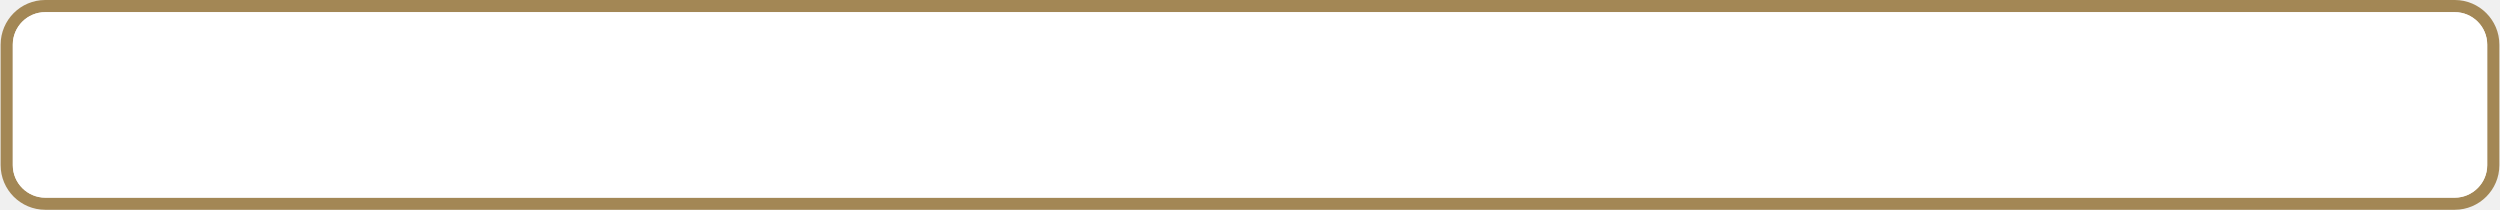
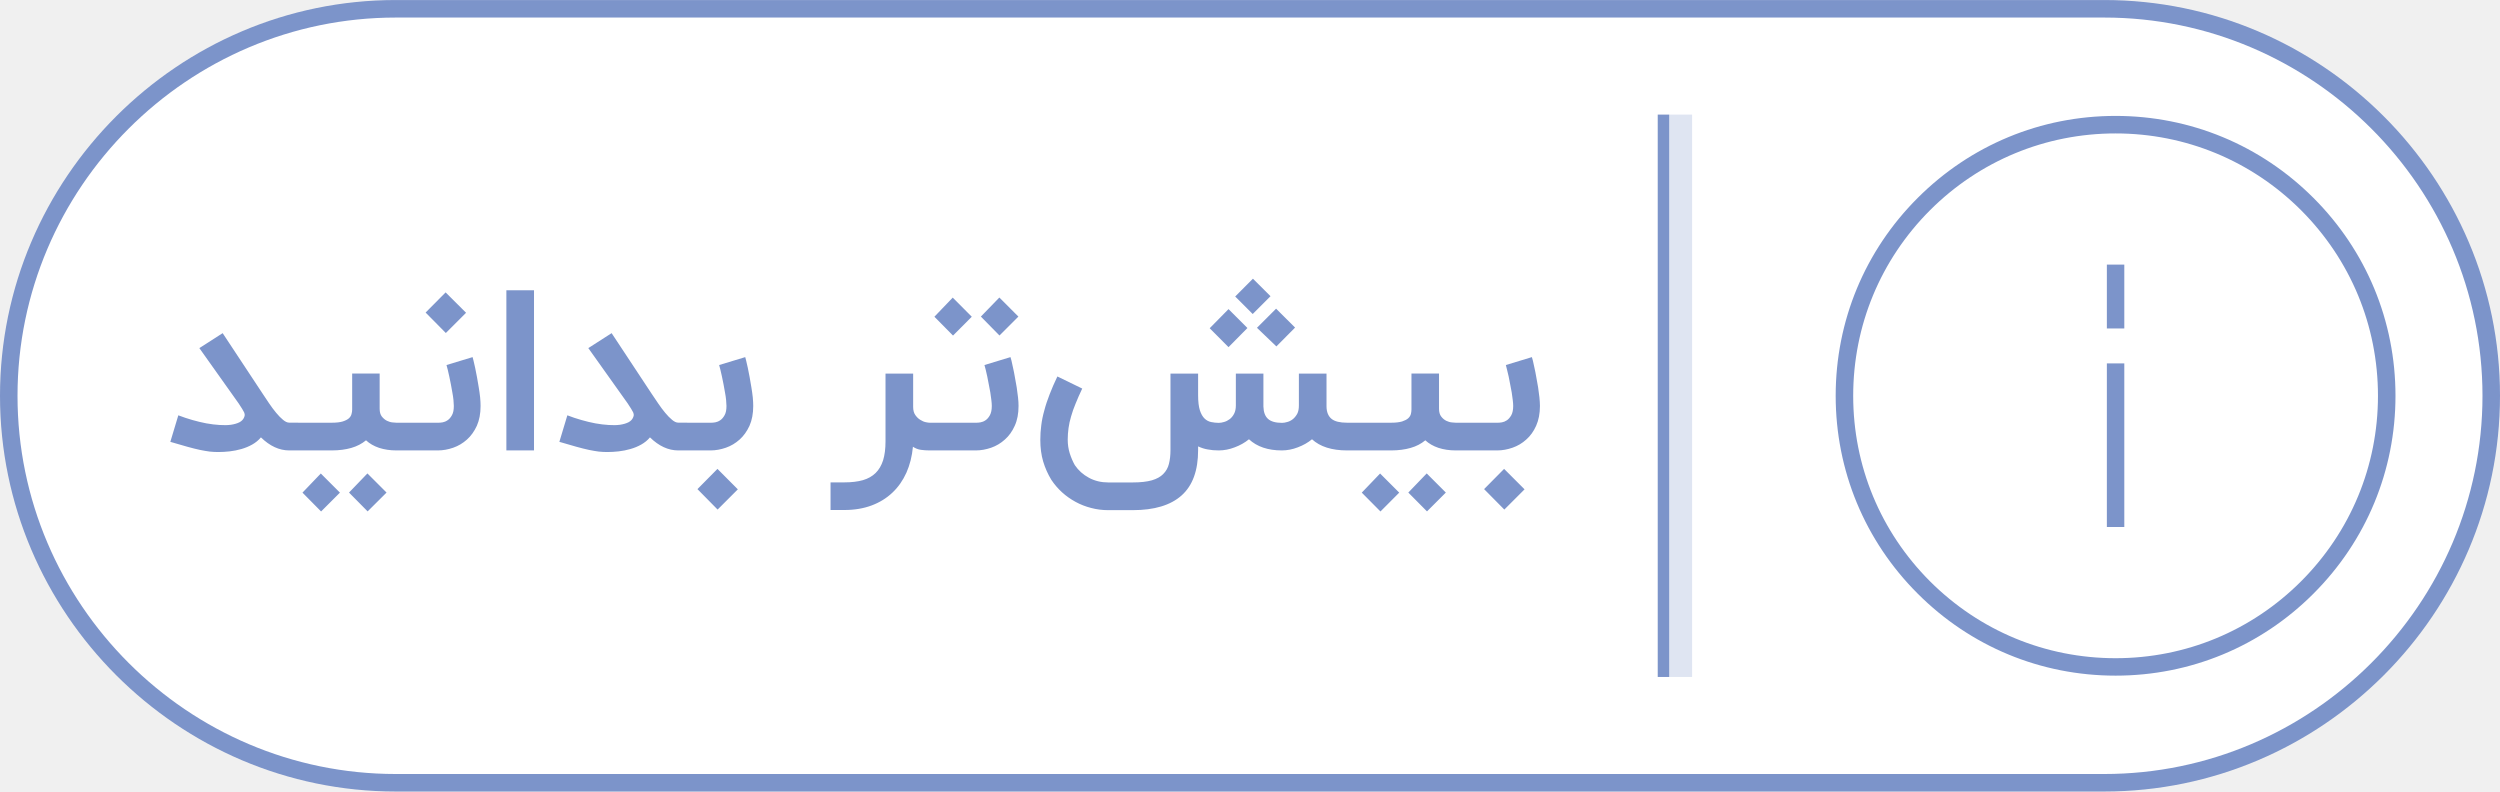
- <svg xmlns="http://www.w3.org/2000/svg" xml:space="preserve" width="6.805in" height="0.571in" version="1.1" style="shape-rendering:geometricPrecision; text-rendering:geometricPrecision; image-rendering:optimizeQuality; fill-rule:evenodd; clip-rule:evenodd" viewBox="0 0 68051 5713">
+ <svg xmlns="http://www.w3.org/2000/svg" xml:space="preserve" width="3.411in" height="1.08in" version="1.1" style="shape-rendering:geometricPrecision; text-rendering:geometricPrecision; image-rendering:optimizeQuality; fill-rule:evenodd; clip-rule:evenodd" viewBox="0 0 34110 10799">
  <defs>
    <style type="text/css">
   
+     .fil0 {fill:#7C94CA}
+     .fil3 {fill:#DFE5F2}
    .fil1 {fill:white}
-     .fil0 {fill:#A38755;fill-rule:nonzero}
+     .fil2 {fill:#7C94CA;fill-rule:nonzero}
   
  </style>
  </defs>
  <g id="Layer_x0020_1">
-     <g id="_2596397259232">
-       <path class="fil0" d="M66837 5713l-65623 0c-334,0 -638,-136 -858,-356 -219,-220 -356,-523 -356,-857l0 -3286c0,-334 137,-638 356,-858 220,-220 524,-356 858,-356l65623 0c334,0 637,136 857,356 220,220 357,524 357,858l0 3286c0,334 -137,637 -357,857 -220,220 -523,356 -857,356zm-65623 -330l65623 0c243,0 463,-100 623,-260 161,-160 260,-381 260,-623l0 -3286c0,-243 -99,-464 -259,-624 -161,-160 -381,-259 -624,-259l-65623 0c-243,0 -464,99 -624,259 -160,160 -259,381 -259,624l0 3286c0,242 99,463 259,623 160,160 381,260 624,260z" />
-       <path class="fil1" d="M67720 4500l0 -3286c0,-243 -99,-464 -259,-624 -161,-160 -381,-259 -624,-259l-65623 0c-243,0 -464,99 -624,259 -160,160 -259,381 -259,624l0 3286c0,242 99,463 259,623 160,160 381,260 624,260l65623 0c243,0 463,-100 623,-260 161,-160 260,-381 260,-623z" />
+     <g id="_1502912547424">
+       <g>
+         <path class="fil0" d="M5399 0l23312 0c2969,0 5399,2430 5399,5399 0,2970 -2429,5400 -5399,5400l-23312 0c-2969,0 -5399,-2430 -5399,-5399 0,-2970 2429,-5400 5399,-5400z" />
+         <path class="fil1" d="M5400 239l23311 0c2838,0 5160,2322 5160,5161 0,2838 -2322,5160 -5160,5160l-23311 0c-2839,0 -5161,-2322 -5161,-5160 0,-2839 2322,-5161 5161,-5161z" />
+         <path class="fil2" d="M4068 6145l-123 0c-134,0 -263,-59 -385,-178 -33,40 -73,72 -119,98 -46,26 -95,46 -147,61 -53,15 -106,26 -160,32 -54,6 -106,9 -155,9 -39,0 -78,-2 -117,-6 -39,-5 -84,-13 -134,-23 -50,-11 -108,-25 -172,-43 -65,-18 -142,-40 -232,-67l109 -362c62,24 126,45 191,64 66,19 130,34 192,46 63,11 123,19 181,22 57,4 109,3 154,-3 46,-7 84,-18 116,-34 32,-17 53,-40 64,-68 5,-12 8,-23 8,-32 0,-10 -3,-21 -8,-35 -6,-13 -15,-29 -27,-48 -12,-18 -28,-42 -47,-73l-537 -756 318 -204 541 819c29,44 60,91 92,138 32,48 65,91 97,130 32,39 63,70 94,96 30,25 58,38 83,38l123 0 0 379zm1564 -378l0 378 -225 0c-86,0 -163,-12 -235,-35 -70,-24 -130,-58 -178,-103 -57,47 -124,82 -201,104 -77,22 -165,34 -264,34l-524 0 0 -378 524 0c61,0 111,-6 147,-17 37,-12 65,-26 84,-43 19,-17 31,-37 36,-58 6,-21 9,-42 9,-62l0 -491 375 0 0 480c0,46 10,81 30,107 21,26 44,45 70,58 25,12 51,20 76,22 25,3 43,4 51,4l225 0zm-616 1210l-254 -257 251 -261 261 261 -258 257zm-635 1l-254 -257 250 -261 261 261 -257 257zm2067 -2106c2,7 7,24 13,50 6,26 14,58 22,96 8,38 17,80 25,127 9,46 17,93 24,140 8,47 14,92 19,137 4,44 6,83 6,116 0,104 -17,195 -51,271 -35,76 -80,139 -135,188 -56,50 -118,87 -187,111 -69,24 -139,37 -208,37l-404 0 0 -378 414 0c12,0 30,-1 53,-5 22,-4 45,-13 67,-28 23,-15 43,-38 60,-69 18,-31 26,-73 26,-127 0,-22 -2,-49 -5,-81 -3,-31 -8,-66 -15,-102 -6,-36 -12,-73 -20,-111 -7,-38 -15,-74 -22,-108 -7,-34 -14,-64 -21,-92 -7,-28 -13,-49 -17,-64l356 -108zm-641 -608l273 -275 279 278 -276 276 -276 -279zm1479 1881l-377 0 0 -2185 377 0 0 2185zm2090 0l-123 0c-134,0 -263,-59 -385,-178 -33,40 -73,72 -119,98 -46,26 -95,46 -148,61 -52,15 -105,26 -160,32 -54,6 -105,9 -155,9 -38,0 -77,-2 -116,-6 -40,-5 -84,-13 -134,-23 -50,-11 -108,-25 -172,-43 -65,-18 -142,-40 -232,-67l109 -362c61,24 125,45 191,64 65,19 129,34 192,46 63,11 123,19 181,22 57,4 109,3 154,-3 46,-7 84,-18 116,-34 32,-17 53,-40 64,-68 5,-12 8,-23 8,-32 0,-10 -3,-21 -8,-35 -6,-13 -15,-29 -27,-48 -12,-18 -28,-42 -47,-73l-538 -756 318 -204 541 819c30,44 60,91 93,138 32,48 65,91 97,130 32,39 63,70 94,96 30,25 57,38 83,38l123 0 0 379zm792 -1273c2,7 7,24 13,50 6,26 14,58 22,96 8,38 17,80 25,127 9,46 17,93 24,140 8,47 14,92 19,137 4,44 6,83 6,116 0,104 -17,195 -51,271 -35,76 -80,139 -135,188 -56,50 -118,87 -187,111 -69,24 -139,37 -208,37l-404 0 0 -378 414 0c12,0 30,-1 53,-5 22,-4 45,-13 67,-28 23,-15 43,-38 60,-69 18,-31 26,-73 26,-127 0,-22 -2,-49 -5,-81 -3,-31 -8,-66 -15,-102 -6,-36 -12,-73 -20,-111 -7,-38 -15,-74 -22,-108 -7,-34 -14,-64 -21,-92 -7,-28 -13,-49 -17,-64l356 -108zm-652 1801l273 -276 278 279 -276 276 -275 -279zm3224 -528l-58 0c-42,0 -81,-3 -117,-8 -38,-5 -74,-19 -109,-42 -12,130 -42,248 -89,354 -48,106 -111,197 -191,272 -79,75 -174,134 -284,175 -110,41 -233,62 -371,62l-189 0 0 -377 189 0c97,0 181,-10 252,-30 71,-21 128,-53 174,-98 45,-44 79,-102 102,-173 22,-71 33,-158 33,-260l0 -923 377 0 0 454c0,46 10,84 30,112 20,28 42,50 68,65 25,16 50,27 75,32 24,5 41,7 50,7l58 0 0 378zm1047 -1273c3,7 7,24 14,50 6,26 14,58 21,96 9,38 17,80 25,127 9,46 17,93 25,140 7,47 13,92 18,137 5,44 7,83 7,116 0,104 -17,195 -52,271 -34,76 -79,139 -135,188 -55,50 -118,87 -186,111 -70,24 -139,37 -209,37l-653 0 0 -378 664 0c11,0 29,-1 52,-5 23,-4 46,-13 68,-28 23,-15 43,-38 60,-69 17,-31 26,-73 26,-127 0,-22 -2,-49 -6,-81 -3,-31 -8,-66 -14,-102 -6,-36 -13,-73 -21,-111 -7,-38 -15,-74 -21,-108 -8,-34 -15,-64 -21,-92 -8,-28 -13,-49 -17,-64l355 -108zm-150 -295l-254 -258 252 -260 260 260 -258 258zm-634 1l-254 -257 250 -261 260 261 -256 257zm5376 1567c-208,0 -368,-51 -478,-152 -57,47 -122,83 -194,110 -72,28 -145,42 -218,42 -189,0 -339,-51 -448,-152 -58,47 -122,83 -195,110 -72,28 -145,42 -217,42 -55,0 -104,-4 -149,-13 -45,-7 -90,-22 -133,-42l0 51c0,278 -75,484 -225,618 -150,134 -372,201 -667,201l-335 0c-80,0 -158,-10 -233,-30 -75,-19 -146,-47 -212,-83 -66,-36 -128,-79 -184,-130 -55,-50 -104,-107 -146,-170 -48,-78 -85,-162 -112,-251 -26,-89 -39,-187 -39,-294 0,-66 4,-133 13,-199 8,-66 22,-135 42,-205 18,-70 43,-143 72,-218 29,-77 65,-158 106,-244l339 165c-35,74 -65,141 -90,204 -26,61 -46,120 -62,176 -17,55 -28,109 -35,160 -7,52 -11,104 -11,156 0,66 9,129 28,189 19,59 42,112 69,160 49,72 112,129 192,172 79,43 167,64 263,64l335 0c106,0 194,-10 261,-29 67,-20 119,-48 156,-87 38,-38 64,-84 77,-138 14,-55 21,-117 21,-187l0 -1044 377 0 0 294c0,87 8,156 24,206 16,50 38,88 64,113 26,25 56,41 90,48 34,7 69,11 104,11 21,0 45,-4 72,-12 26,-7 52,-20 76,-38 24,-18 45,-43 61,-74 16,-30 24,-69 24,-114l0 -434 376 0 0 449c2,77 23,133 63,169 40,36 104,54 191,54 22,0 45,-4 72,-12 27,-7 52,-20 75,-38 23,-18 43,-43 60,-73 16,-30 23,-69 23,-115l0 -434 377 0 0 449c1,77 25,133 68,168 44,36 115,53 212,53l118 0 0 378 -118 0zm-1359 -1670l-258 261 -257 -258 257 -261 258 258zm650 -6l-255 257 -265 -254 261 -261 259 258zm-335 -428l-243 243 -239 -239 242 -243 240 239zm2750 1726l0 378 -224 0c-86,0 -164,-12 -235,-35 -71,-24 -130,-58 -179,-103 -56,47 -123,82 -201,104 -77,22 -165,34 -264,34l-524 0 0 -378 524 0c62,0 111,-6 148,-17 36,-12 64,-26 83,-43 19,-17 31,-37 37,-58 5,-21 8,-42 8,-62l0 -491 376 0 0 480c0,46 10,81 30,107 20,26 43,45 69,58 26,12 51,20 76,22 26,3 43,4 52,4l224 0zm-615 1210l-255 -257 251 -261 261 261 -257 257zm-635 1l-255 -257 250 -261 261 261 -256 257zm2066 -2106c2,7 7,24 14,50 6,26 13,58 21,96 9,38 17,80 25,127 9,46 17,93 25,140 7,47 13,92 18,137 4,44 7,83 7,116 0,104 -18,195 -52,271 -34,76 -79,139 -135,188 -55,50 -118,87 -187,111 -69,24 -138,37 -208,37l-403 0 0 -378 414 0c11,0 29,-1 52,-5 23,-4 45,-13 68,-28 22,-15 42,-38 60,-69 17,-31 26,-73 26,-127 0,-22 -2,-49 -6,-81 -3,-31 -8,-66 -14,-102 -6,-36 -13,-73 -21,-111 -7,-38 -15,-74 -21,-108 -8,-34 -15,-64 -22,-92 -7,-28 -12,-49 -16,-64l355 -108zm-652 1801l273 -276 279 279 -276 276 -276 -279z" />
+         <polygon class="fil3" points="23087,1563 22775,1563 22775,9236 23087,9236 " />
+         <polygon class="fil0" points="22618,1563 22775,1563 22775,9236 22618,9236 " />
+       </g>
+       <path class="fil0" d="M28865 9218c1020,0 1979,-397 2700,-1119 721,-721 1119,-1680 1119,-2699 0,-1020 -398,-1979 -1119,-2700 -721,-721 -1680,-1119 -2700,-1119 -1020,0 -1979,398 -2700,1119 -722,721 -1119,1680 -1119,2700 0,1019 397,1978 1119,2699 721,722 1680,1119 2700,1119zm-119 -5608l238 0 0 871 -238 0 0 -871zm0 1348l238 0 0 2232 -238 0 0 -2232zm-2413 -2090c676,-675 1576,-1048 2532,-1048 956,0 1855,373 2531,1048 676,677 1049,1576 1049,2532 0,956 -373,1854 -1049,2531 -676,676 -1575,1049 -2531,1049 -956,0 -1855,-373 -2532,-1049 -676,-677 -1048,-1575 -1048,-2531 0,-956 372,-1855 1048,-2532z" />
    </g>
  </g>
</svg>
